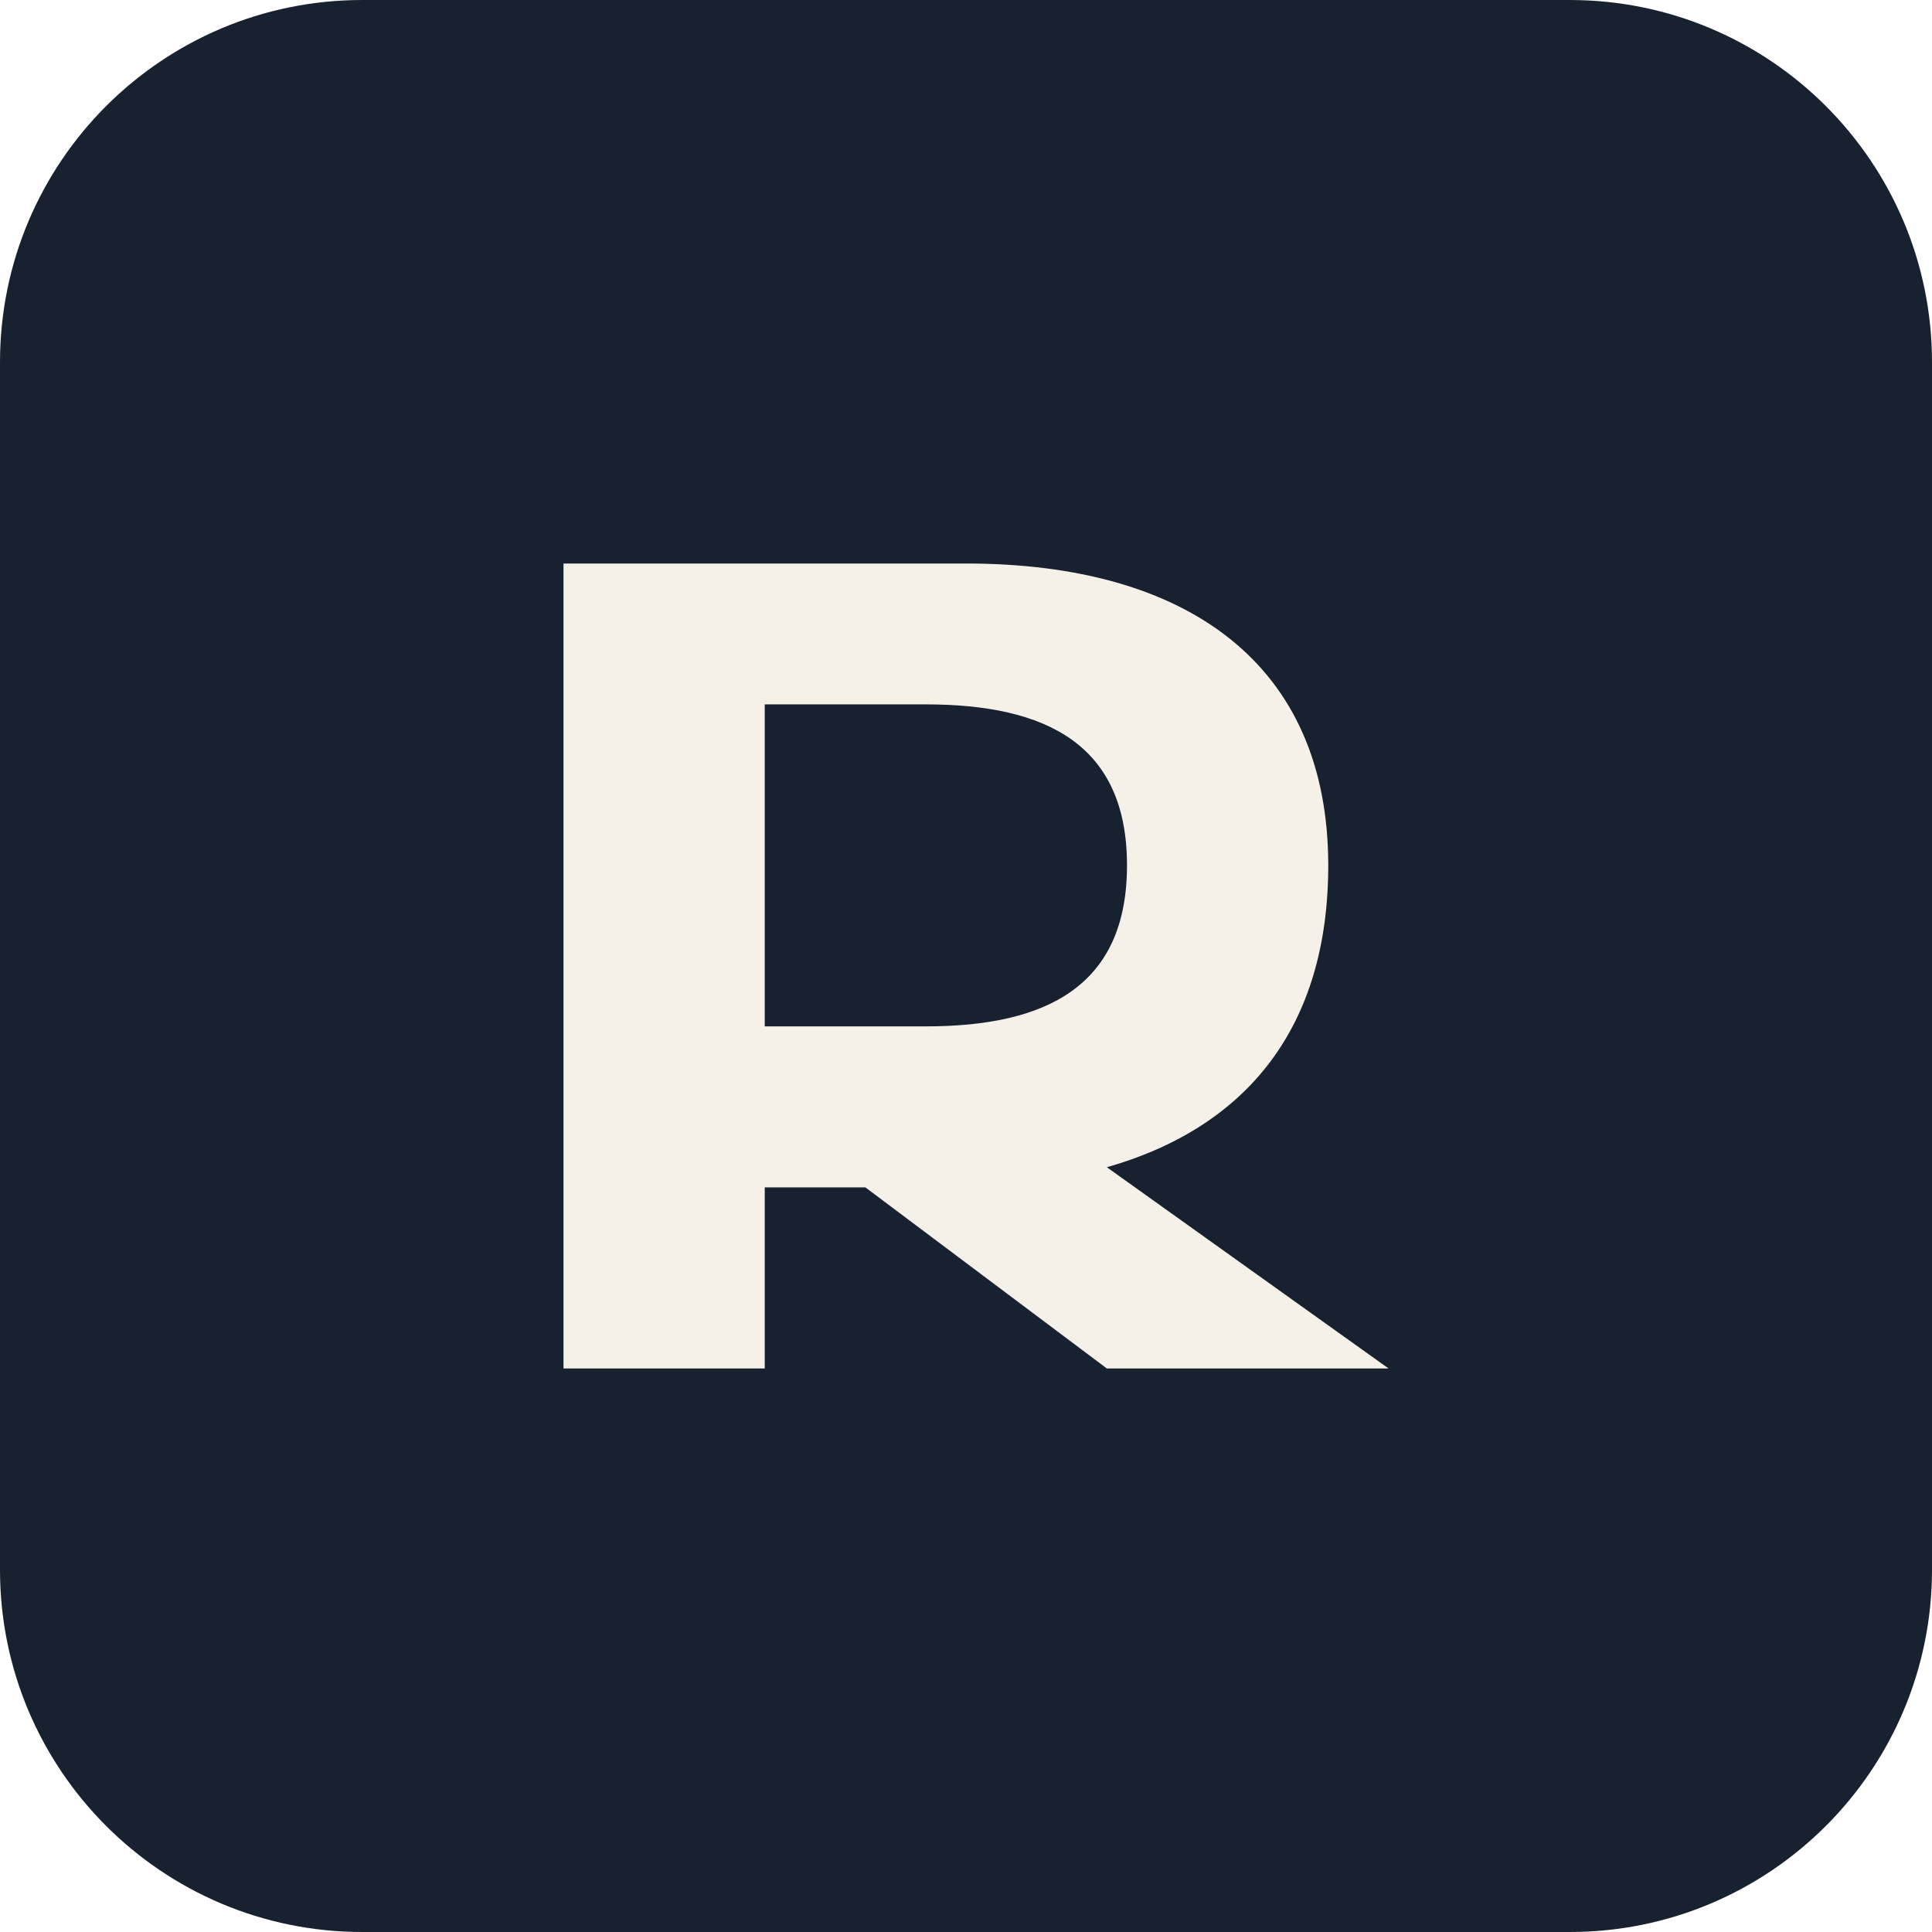
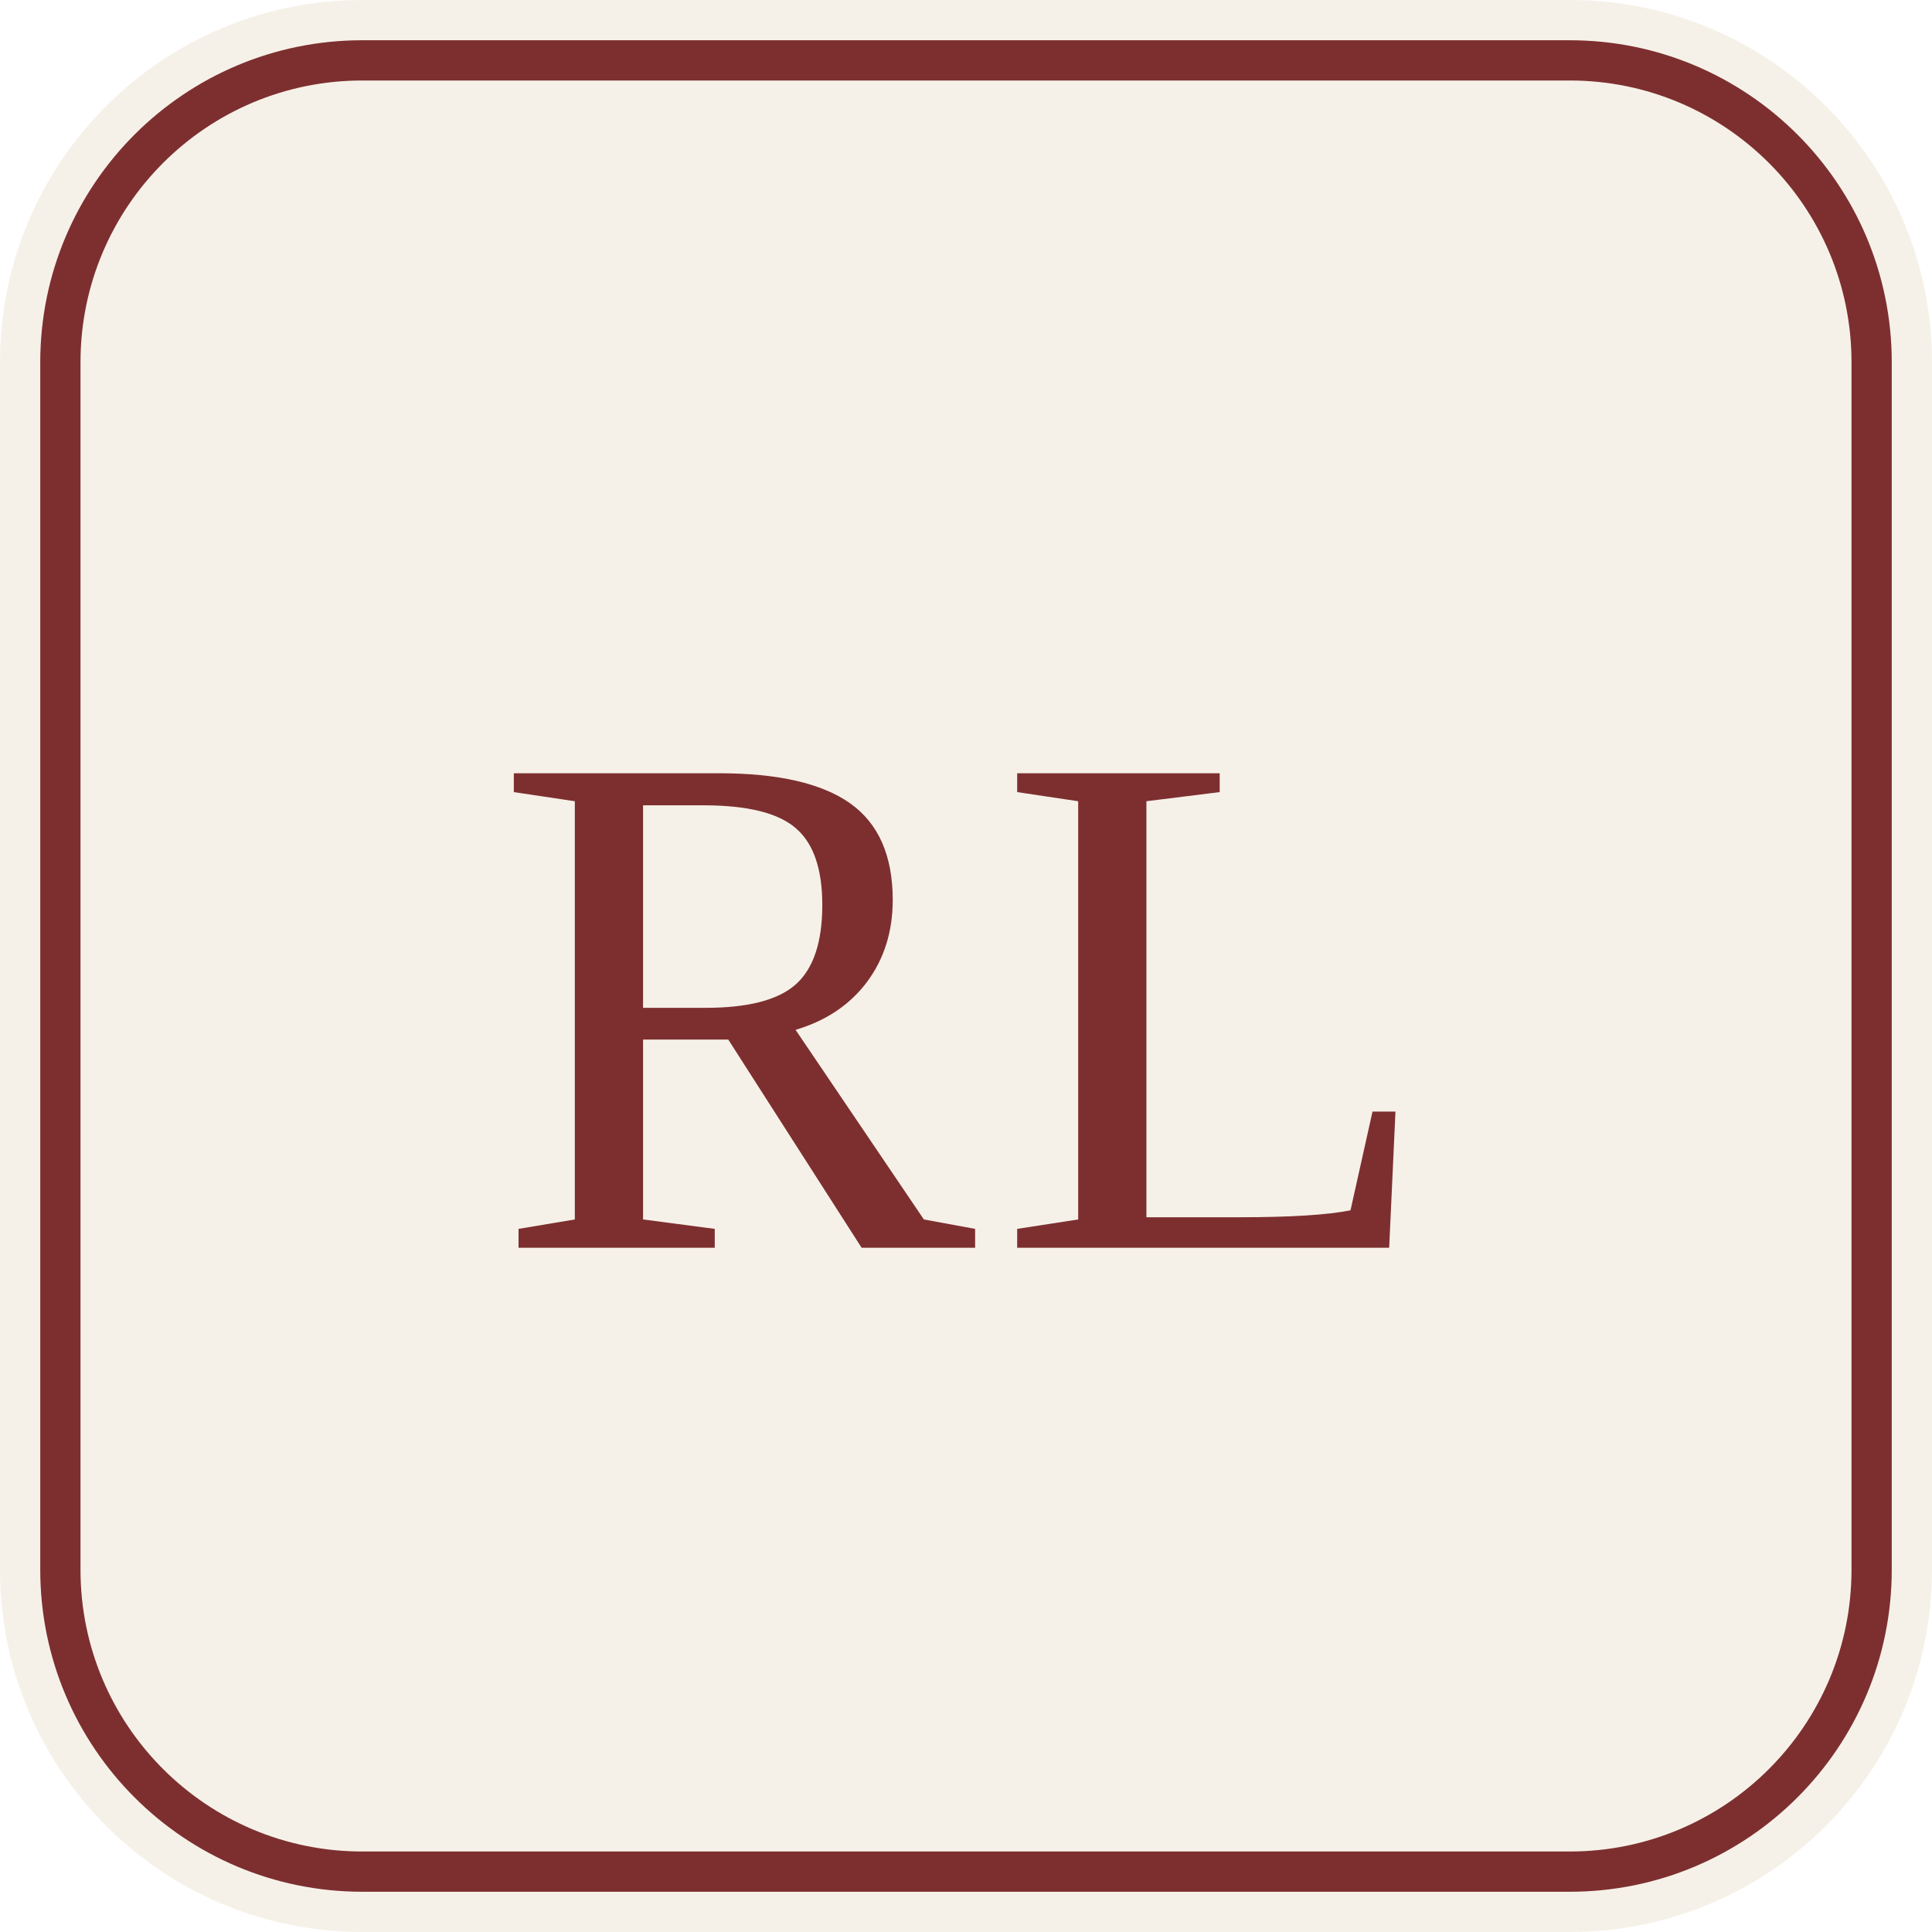
<svg xmlns="http://www.w3.org/2000/svg" viewBox="0 0 96 96" role="img" aria-label="RL monogram">
-   <rect width="96" height="96" rx="18" fill="#18212f" />
-   <path d="M28 68V28h20c11 0 18 5 18 15 0 8-4 13-11 15l14 10H55L43 59h-5v9H28zm10-17h8c6 0 10-2 10-8s-4-8-10-8h-8v16z" fill="#f5f1e8" />
+   <rect width="96" height="96" rx="18" fill="#f6f1e8" />
+   <rect x="3" y="3" width="90" height="90" rx="15" fill="none" stroke="#7d2f2f" stroke-width="2" />
+   <text x="48" y="62" text-anchor="middle" fill="#7d2f2f" font-family="Georgia, 'Times New Roman', serif" font-size="36" font-weight="500" letter-spacing="1">RL</text>
</svg>
